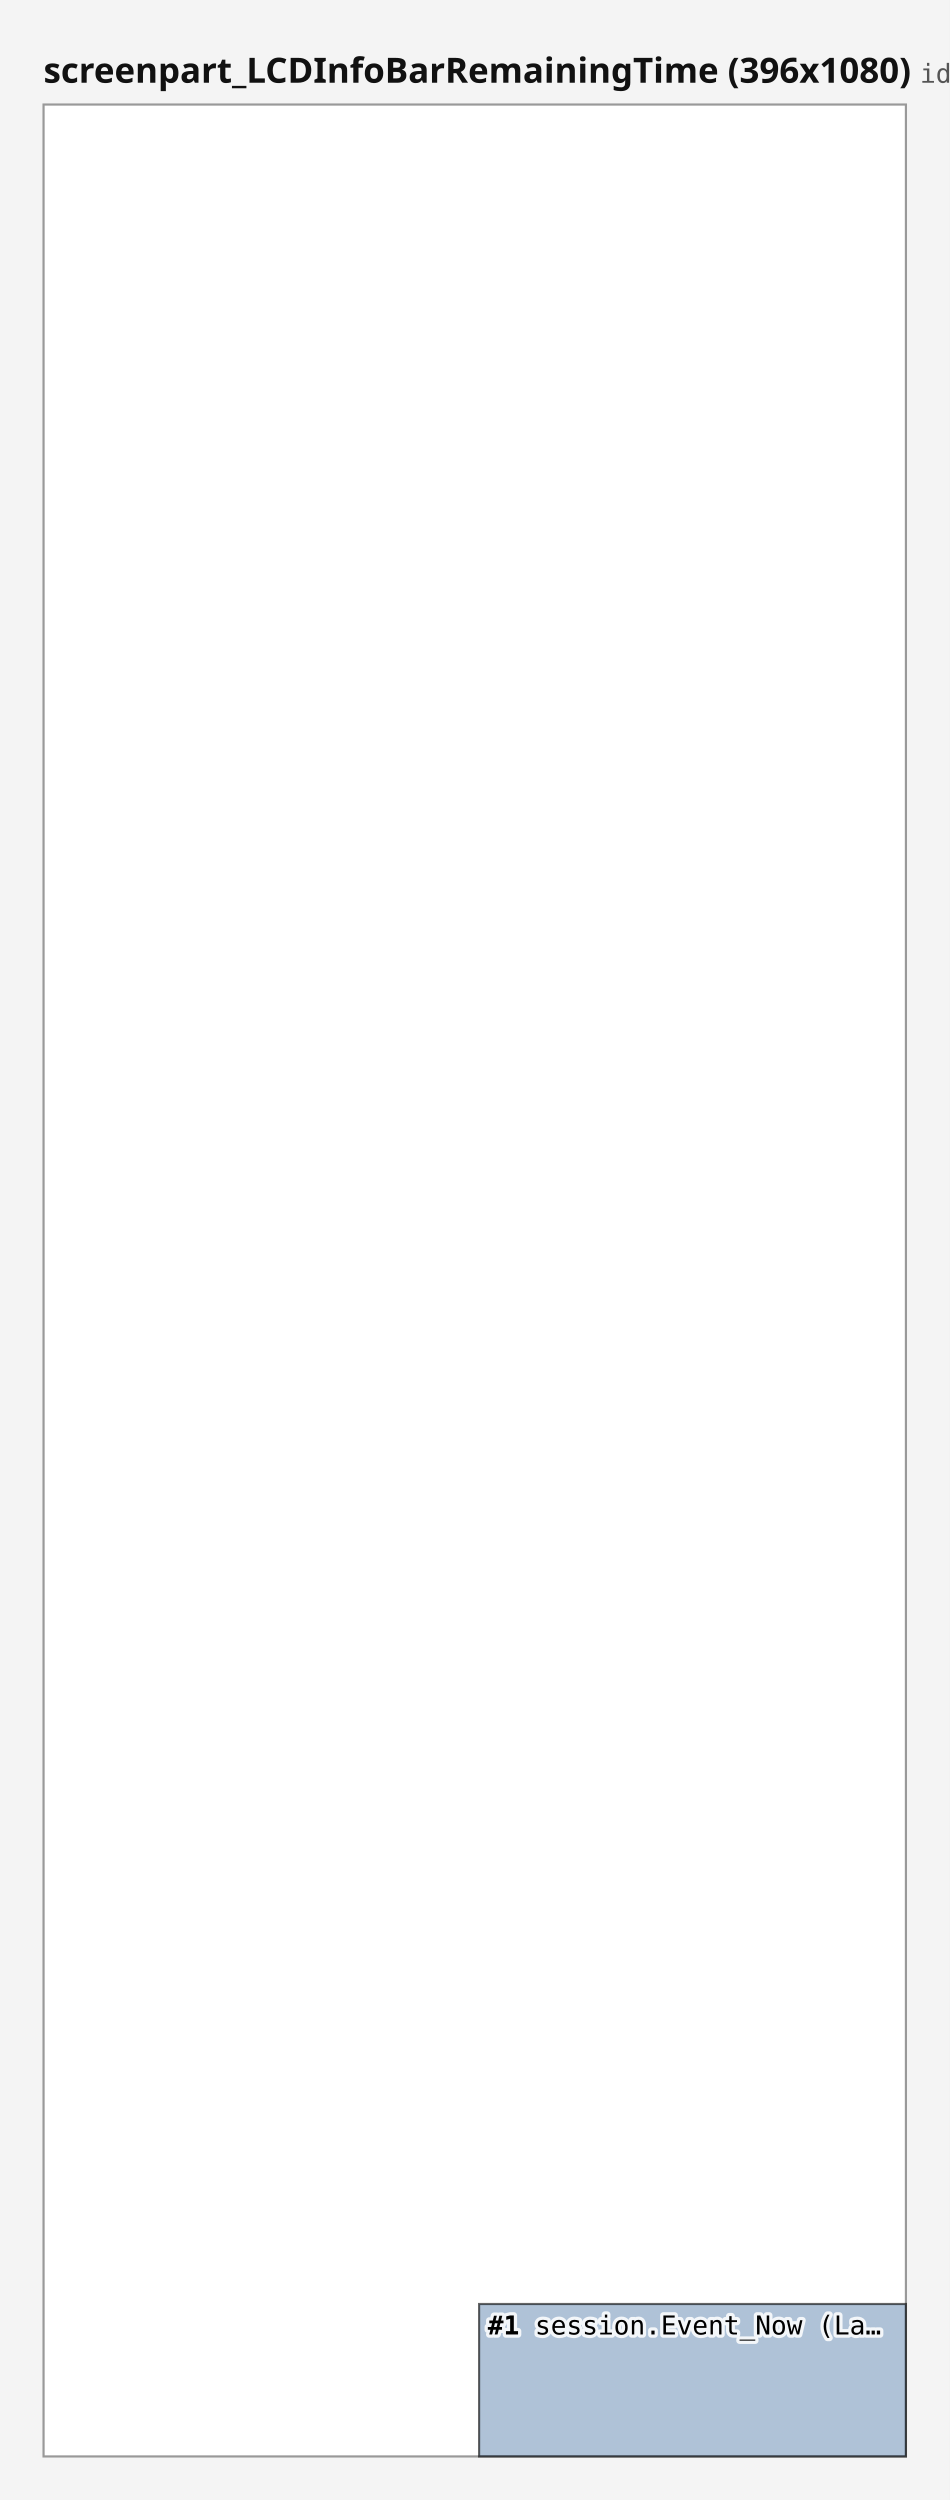
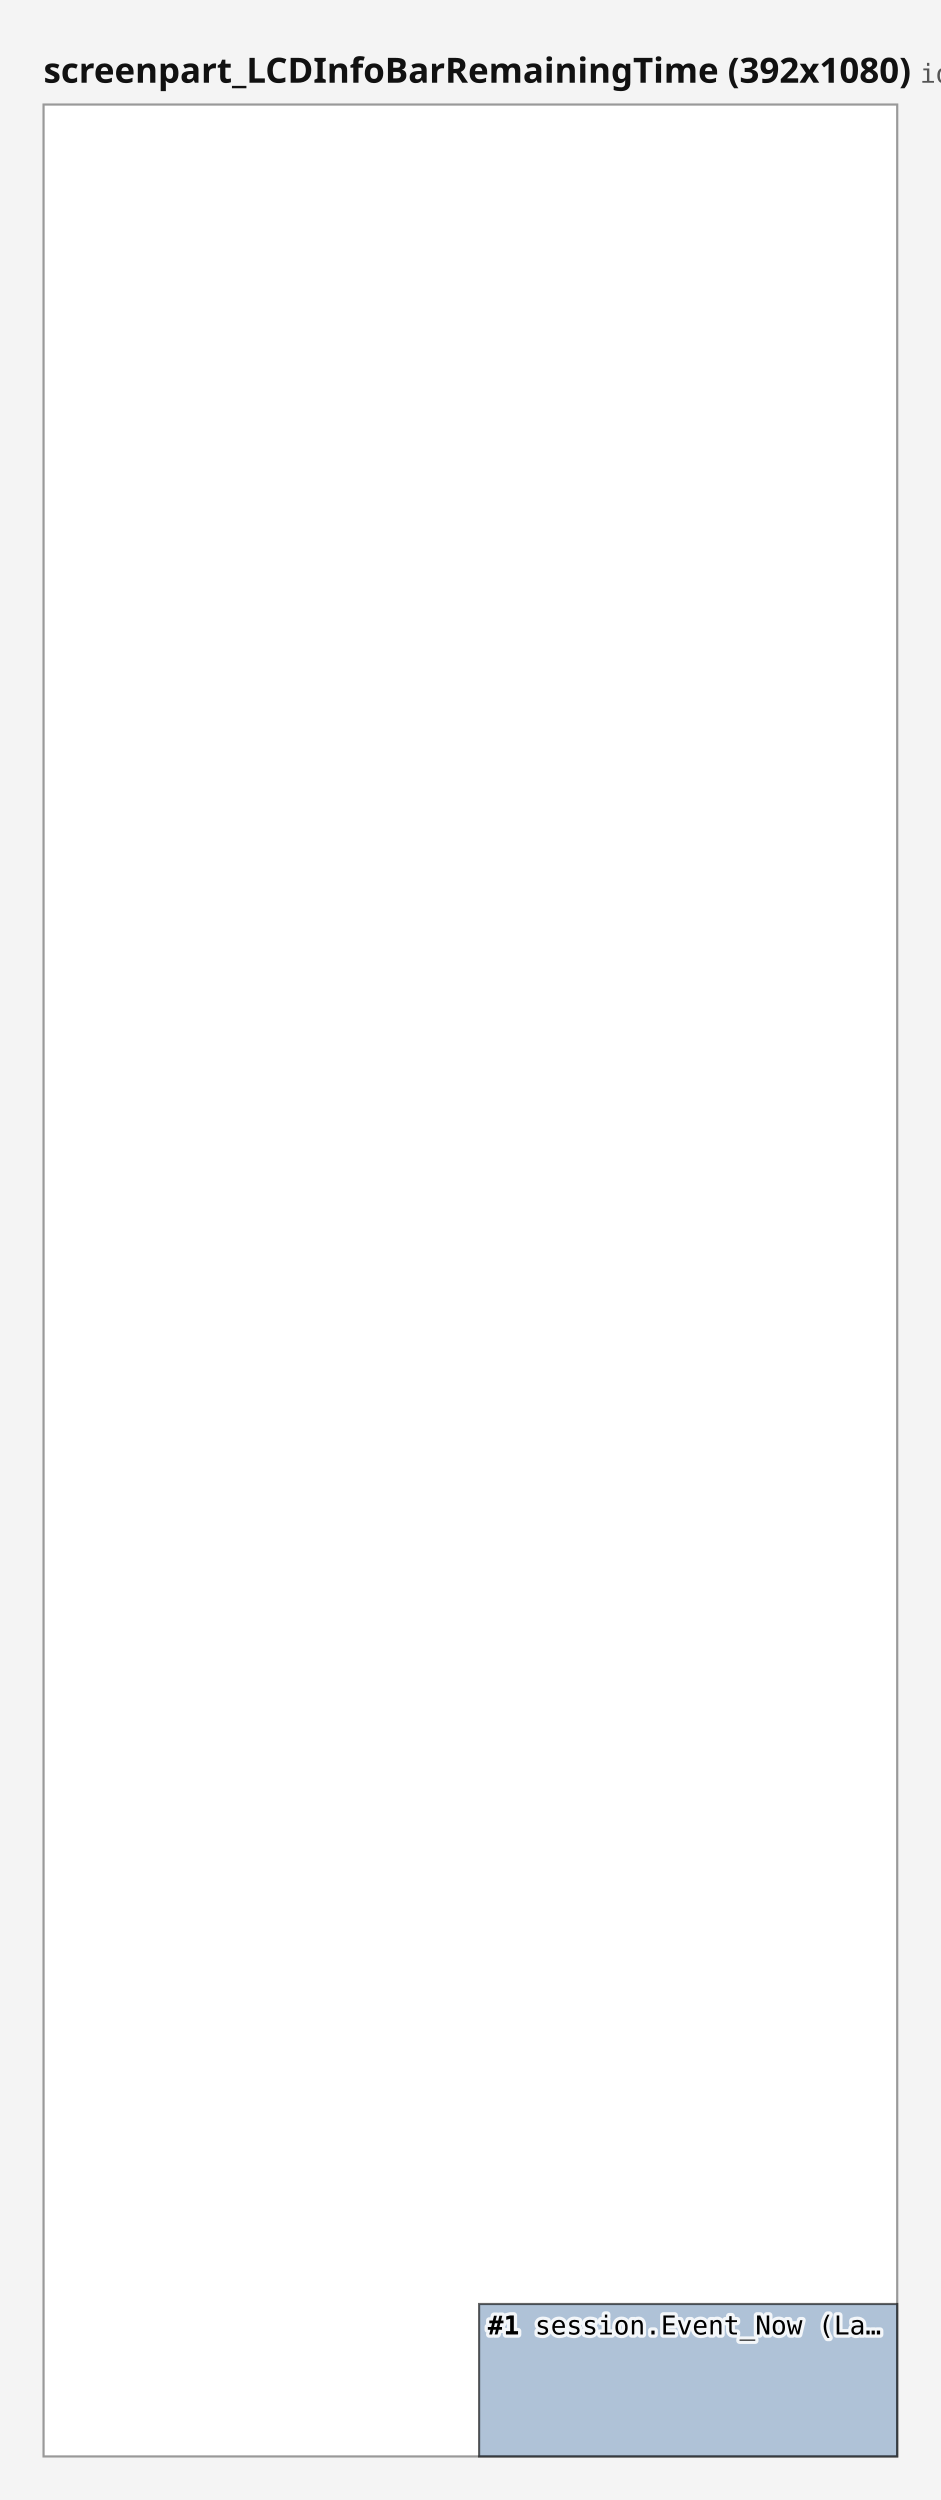
- <svg xmlns="http://www.w3.org/2000/svg" width="436" height="1148" viewBox="0 0 436 1148">
-   <rect x="0" y="0" width="436" height="1148" fill="#f4f4f4" />
-   <text x="20" y="38" font-family="sans-serif" font-size="16" font-weight="bold" fill="#111111">screenpart_LCDInfoBarRemainingTime (396x1080) <tspan font-family="monospace" font-size="12" font-weight="normal" fill="#555555">ids = line in screenpart_LCDInfoBarRemainingTime.ymlinc</tspan>
+ <svg xmlns="http://www.w3.org/2000/svg" width="432" height="1148" viewBox="0 0 432 1148">
+   <rect x="0" y="0" width="432" height="1148" fill="#f4f4f4" />
+   <text x="20" y="38" font-family="sans-serif" font-size="16" font-weight="bold" fill="#111111">screenpart_LCDInfoBarRemainingTime (392x1080) <tspan font-family="monospace" font-size="12" font-weight="normal" fill="#555555">ids = line in screenpart_LCDInfoBarRemainingTime.ymlinc</tspan>
  </text>
  <g data-screen="0" transform="translate(20,48)">
-     <rect x="0" y="0" width="396" height="1080" fill="#ffffff" stroke="#999999" stroke-width="1" />
-     <rect data-ref="0:0" data-src="screenpart_LCDInfoBarRemainingTime.ymlinc:1" x="200" y="1010" width="196" height="70" fill="#4e79a7" fill-opacity="0.45" stroke="#000000" stroke-opacity="0.6" stroke-width="1" />
+     <rect x="0" y="0" width="392" height="1080" fill="#ffffff" stroke="#999999" stroke-width="1" />
+     <rect data-ref="0:0" data-src="screenpart_LCDInfoBarRemainingTime.ymlinc:1" x="200" y="1010" width="192" height="70" fill="#4e79a7" fill-opacity="0.45" stroke="#000000" stroke-opacity="0.6" stroke-width="1" />
    <g pointer-events="none" font-family="monospace" font-size="12" fill="#000000" stroke="#ffffff" stroke-width="3" stroke-opacity="0.85" stroke-linejoin="round" paint-order="stroke">
      <text x="204" y="1024">
        <tspan font-weight="bold">#1</tspan> session.Event_Now (La…</text>
    </g>
  </g>
</svg>
